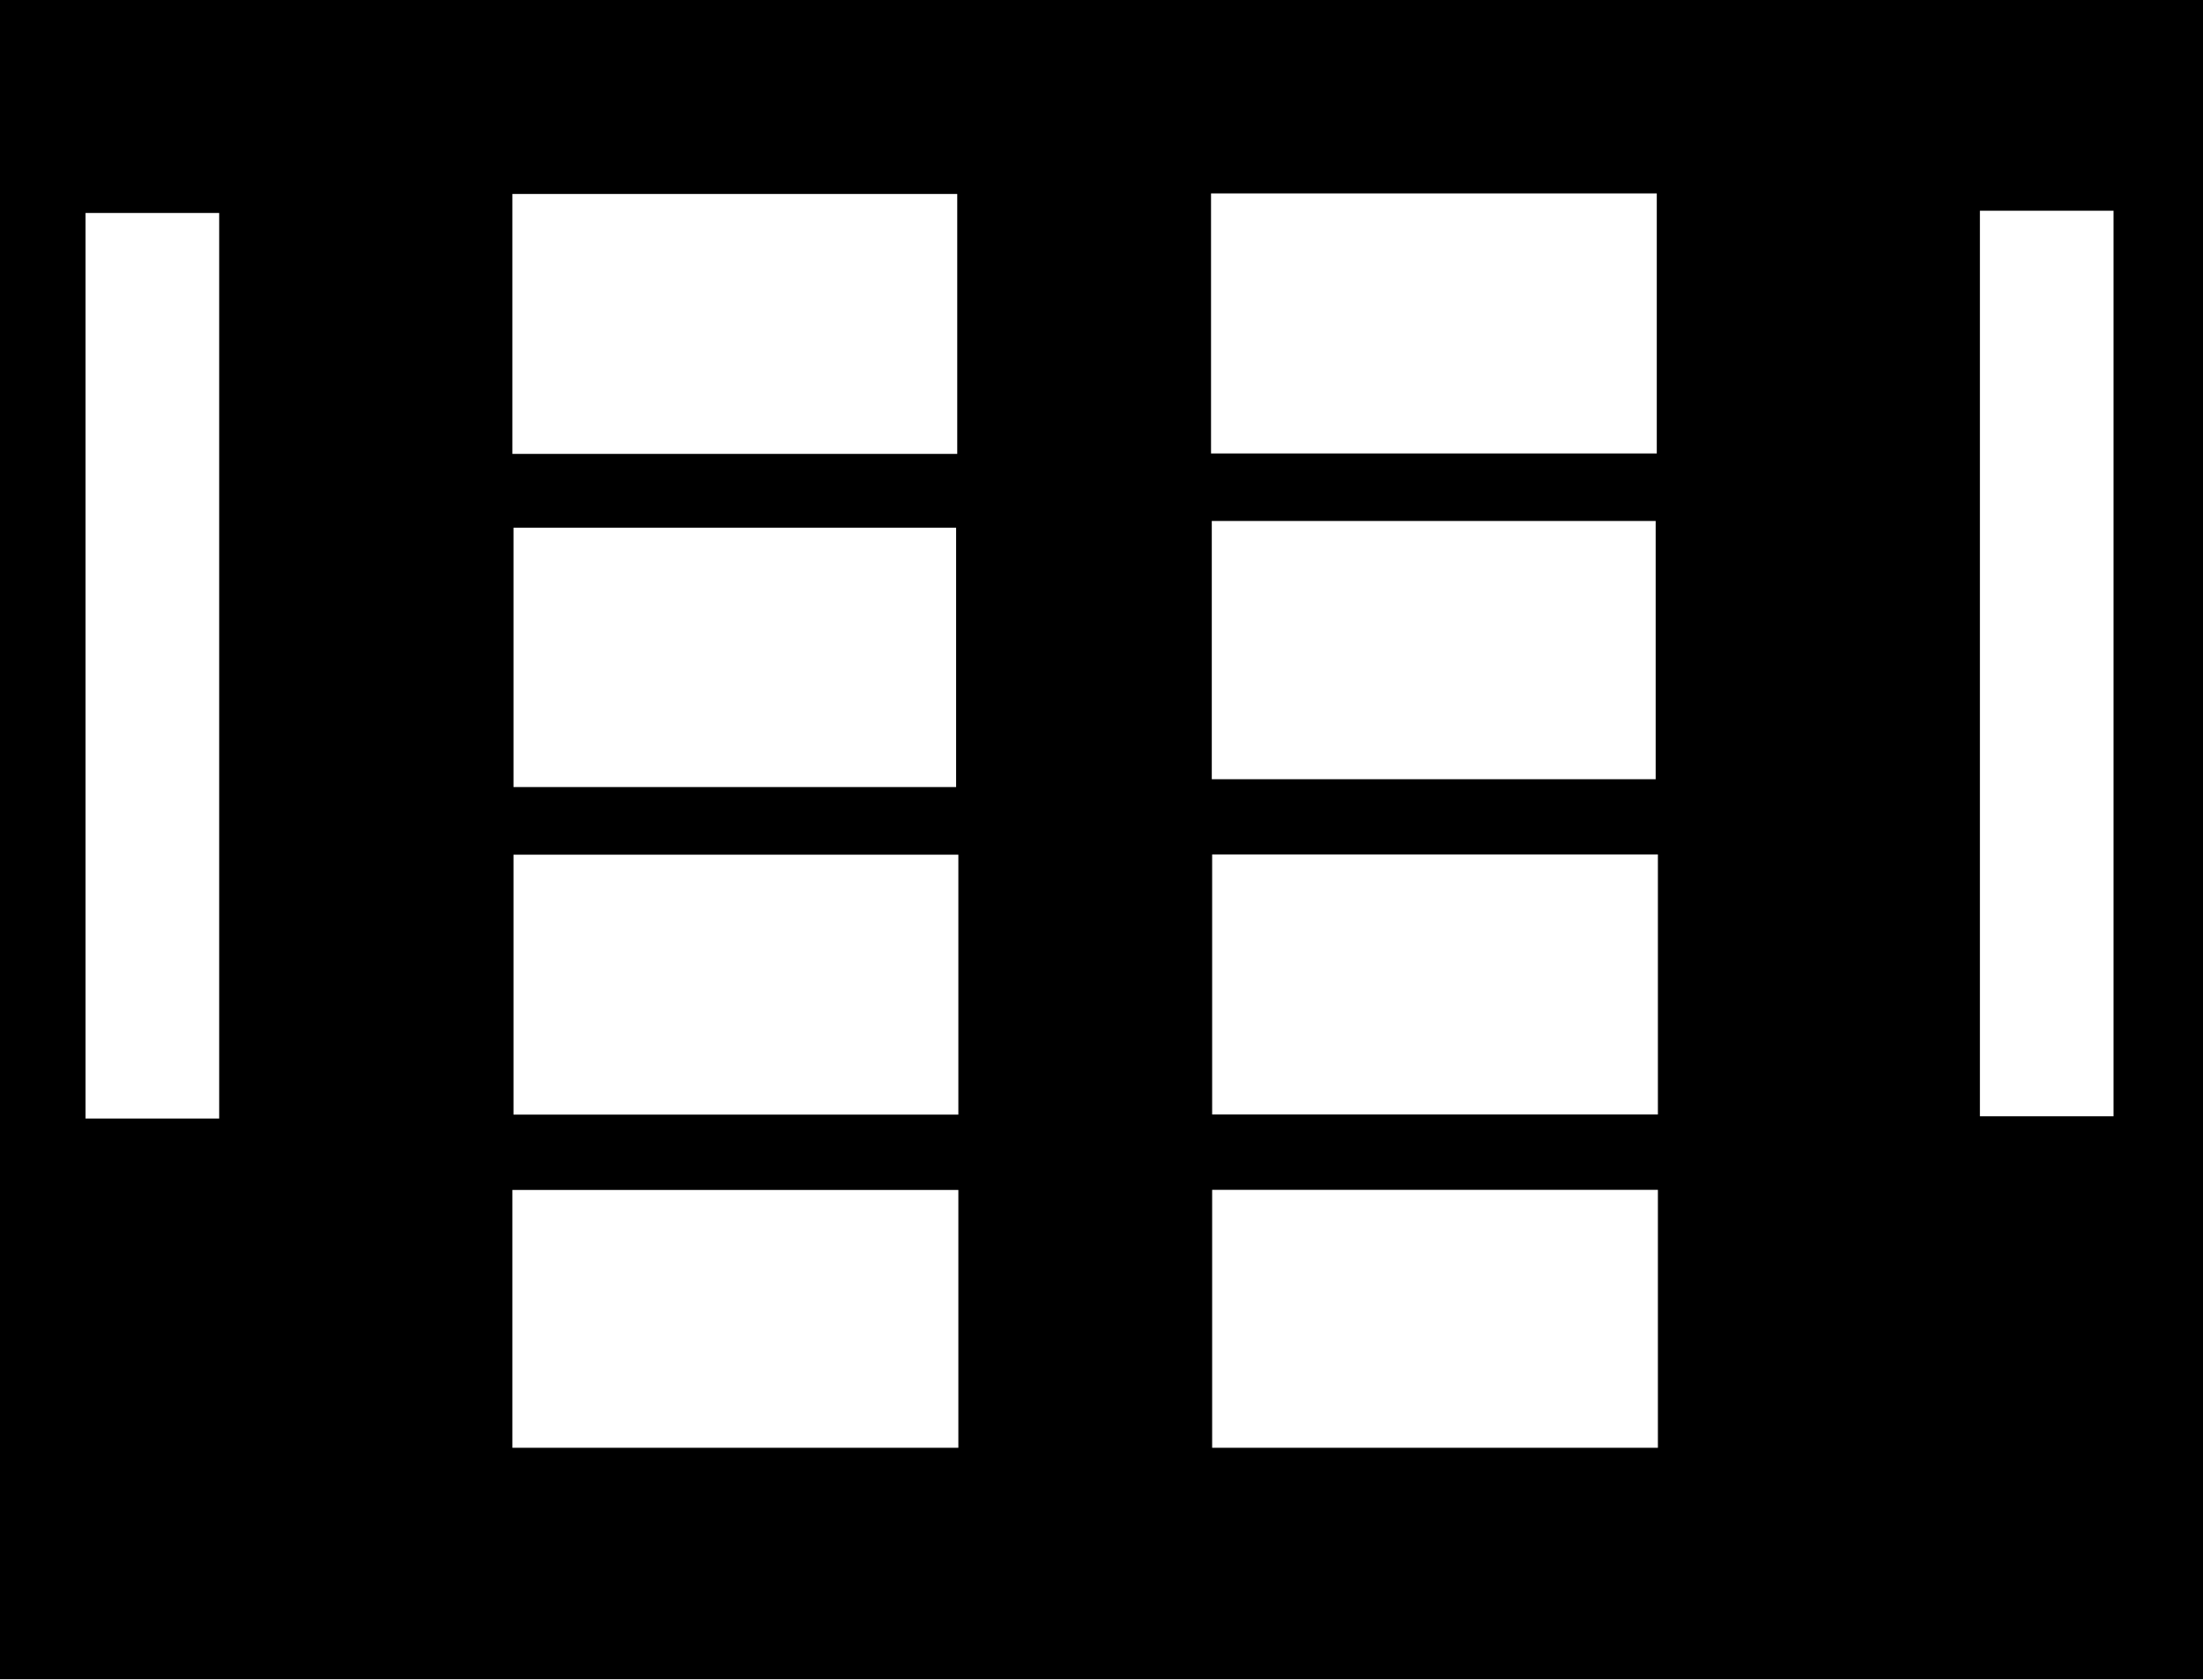
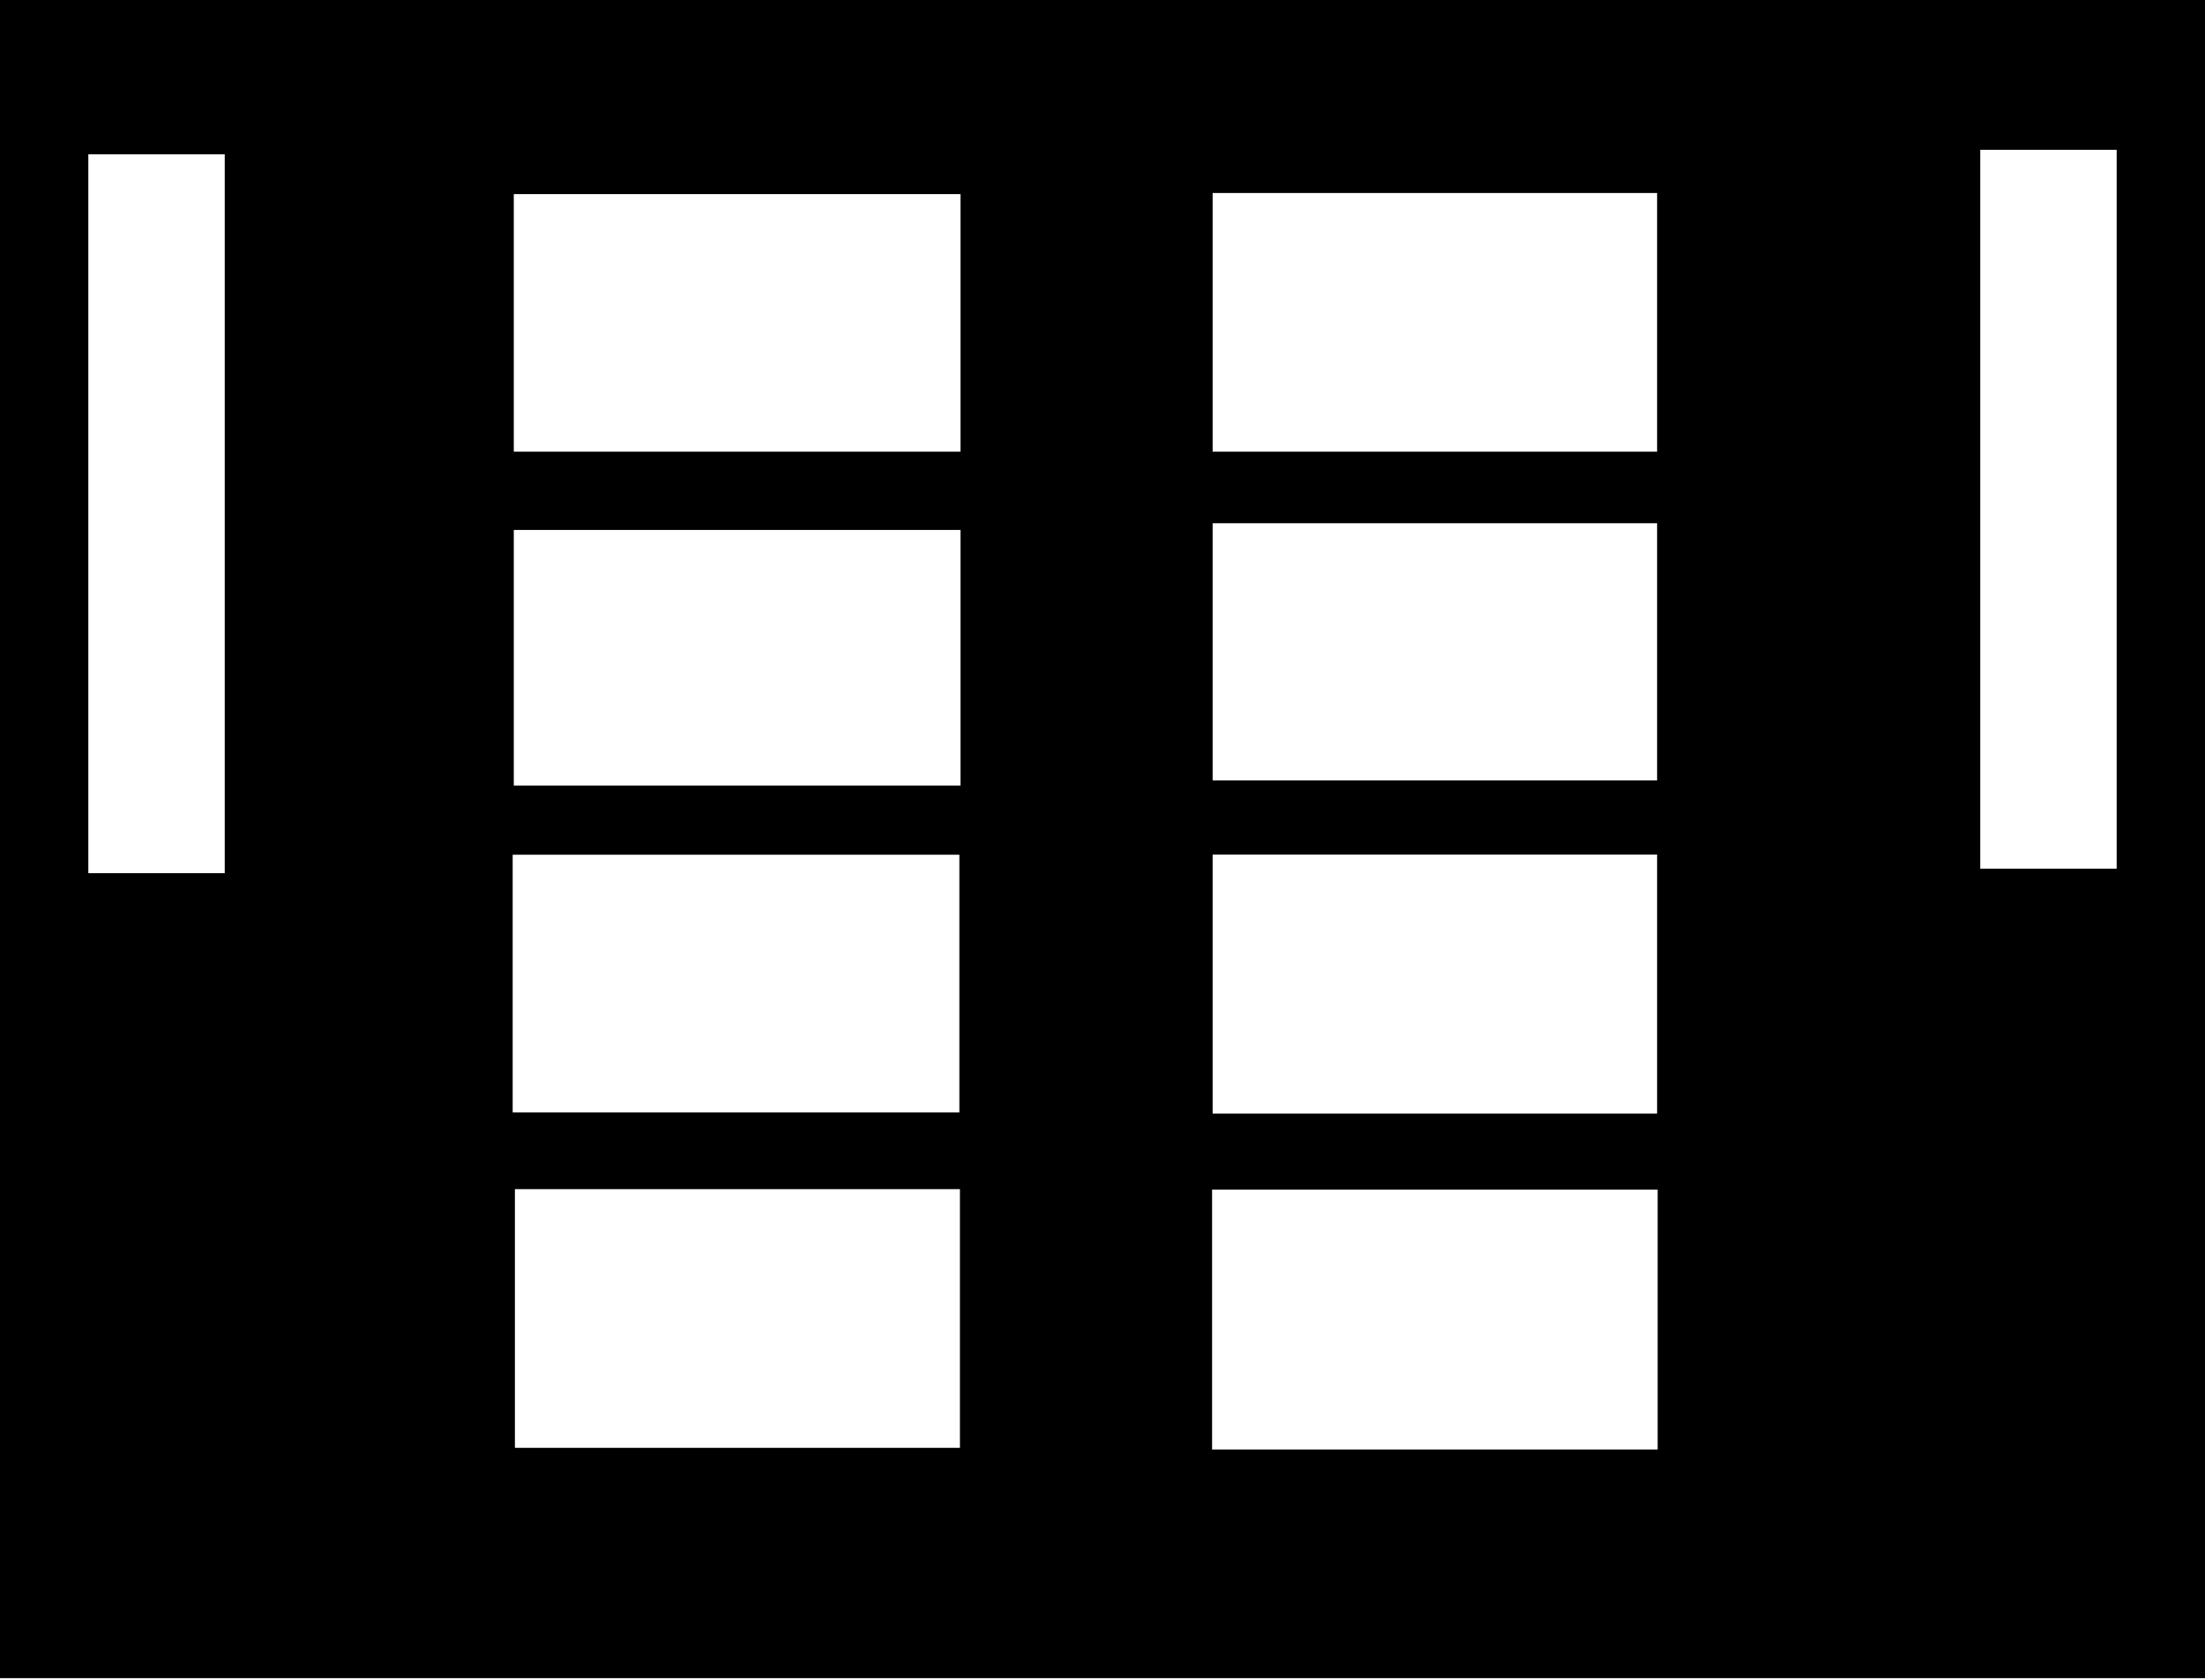
- <svg xmlns="http://www.w3.org/2000/svg" width="985" height="751" viewBox="0 0 985 751" fill="none">
-   <path fill-rule="evenodd" clip-rule="evenodd" d="M0 0H985V751H0V0ZM541.473 86.5H740.778V202.802H541.473V86.5ZM945 94.25H885.25V499.25H945V94.25ZM98 95.25H38.25V500.25H98V95.25ZM740.279 233H541.81V348.5H740.279V233ZM541.972 382.132H741.277V498.434H541.972V382.132ZM741.277 532.138H541.972V647.5H741.277V532.138ZM229.087 86.75H428V203H229.087V86.75ZM427.5 236H229.587V352H427.5V236ZM229.587 382.25H428.5V498.5H229.587V382.25ZM428.5 532.189H229.087V647.5H428.5V532.189Z" fill="currentColor" />
+ <svg xmlns="http://www.w3.org/2000/svg" width="986" height="751" viewBox="0 0 986 751" fill="none">
+   <path fill-rule="evenodd" clip-rule="evenodd" d="M0 0H986V750.5H0V0ZM946.5 67H885.5V388.5H946.5V67ZM100.5 69H39.5V390.5H100.5V69ZM542.25 86.311H741V202H542.25V86.311ZM741 234H542.25V349H741V234ZM542.25 382.172H741V498H542.25V382.172ZM741.25 532H542V648.25H741.25V532ZM229.75 86.811H429.5V202H229.75V86.811ZM429.5 237H229.75V351.311H429.5V237ZM229.25 382.25H429V497.5H229.25V382.25ZM429.25 531.811H230.25V647.5H429.25V531.811Z" fill="currentColor" />
</svg>
